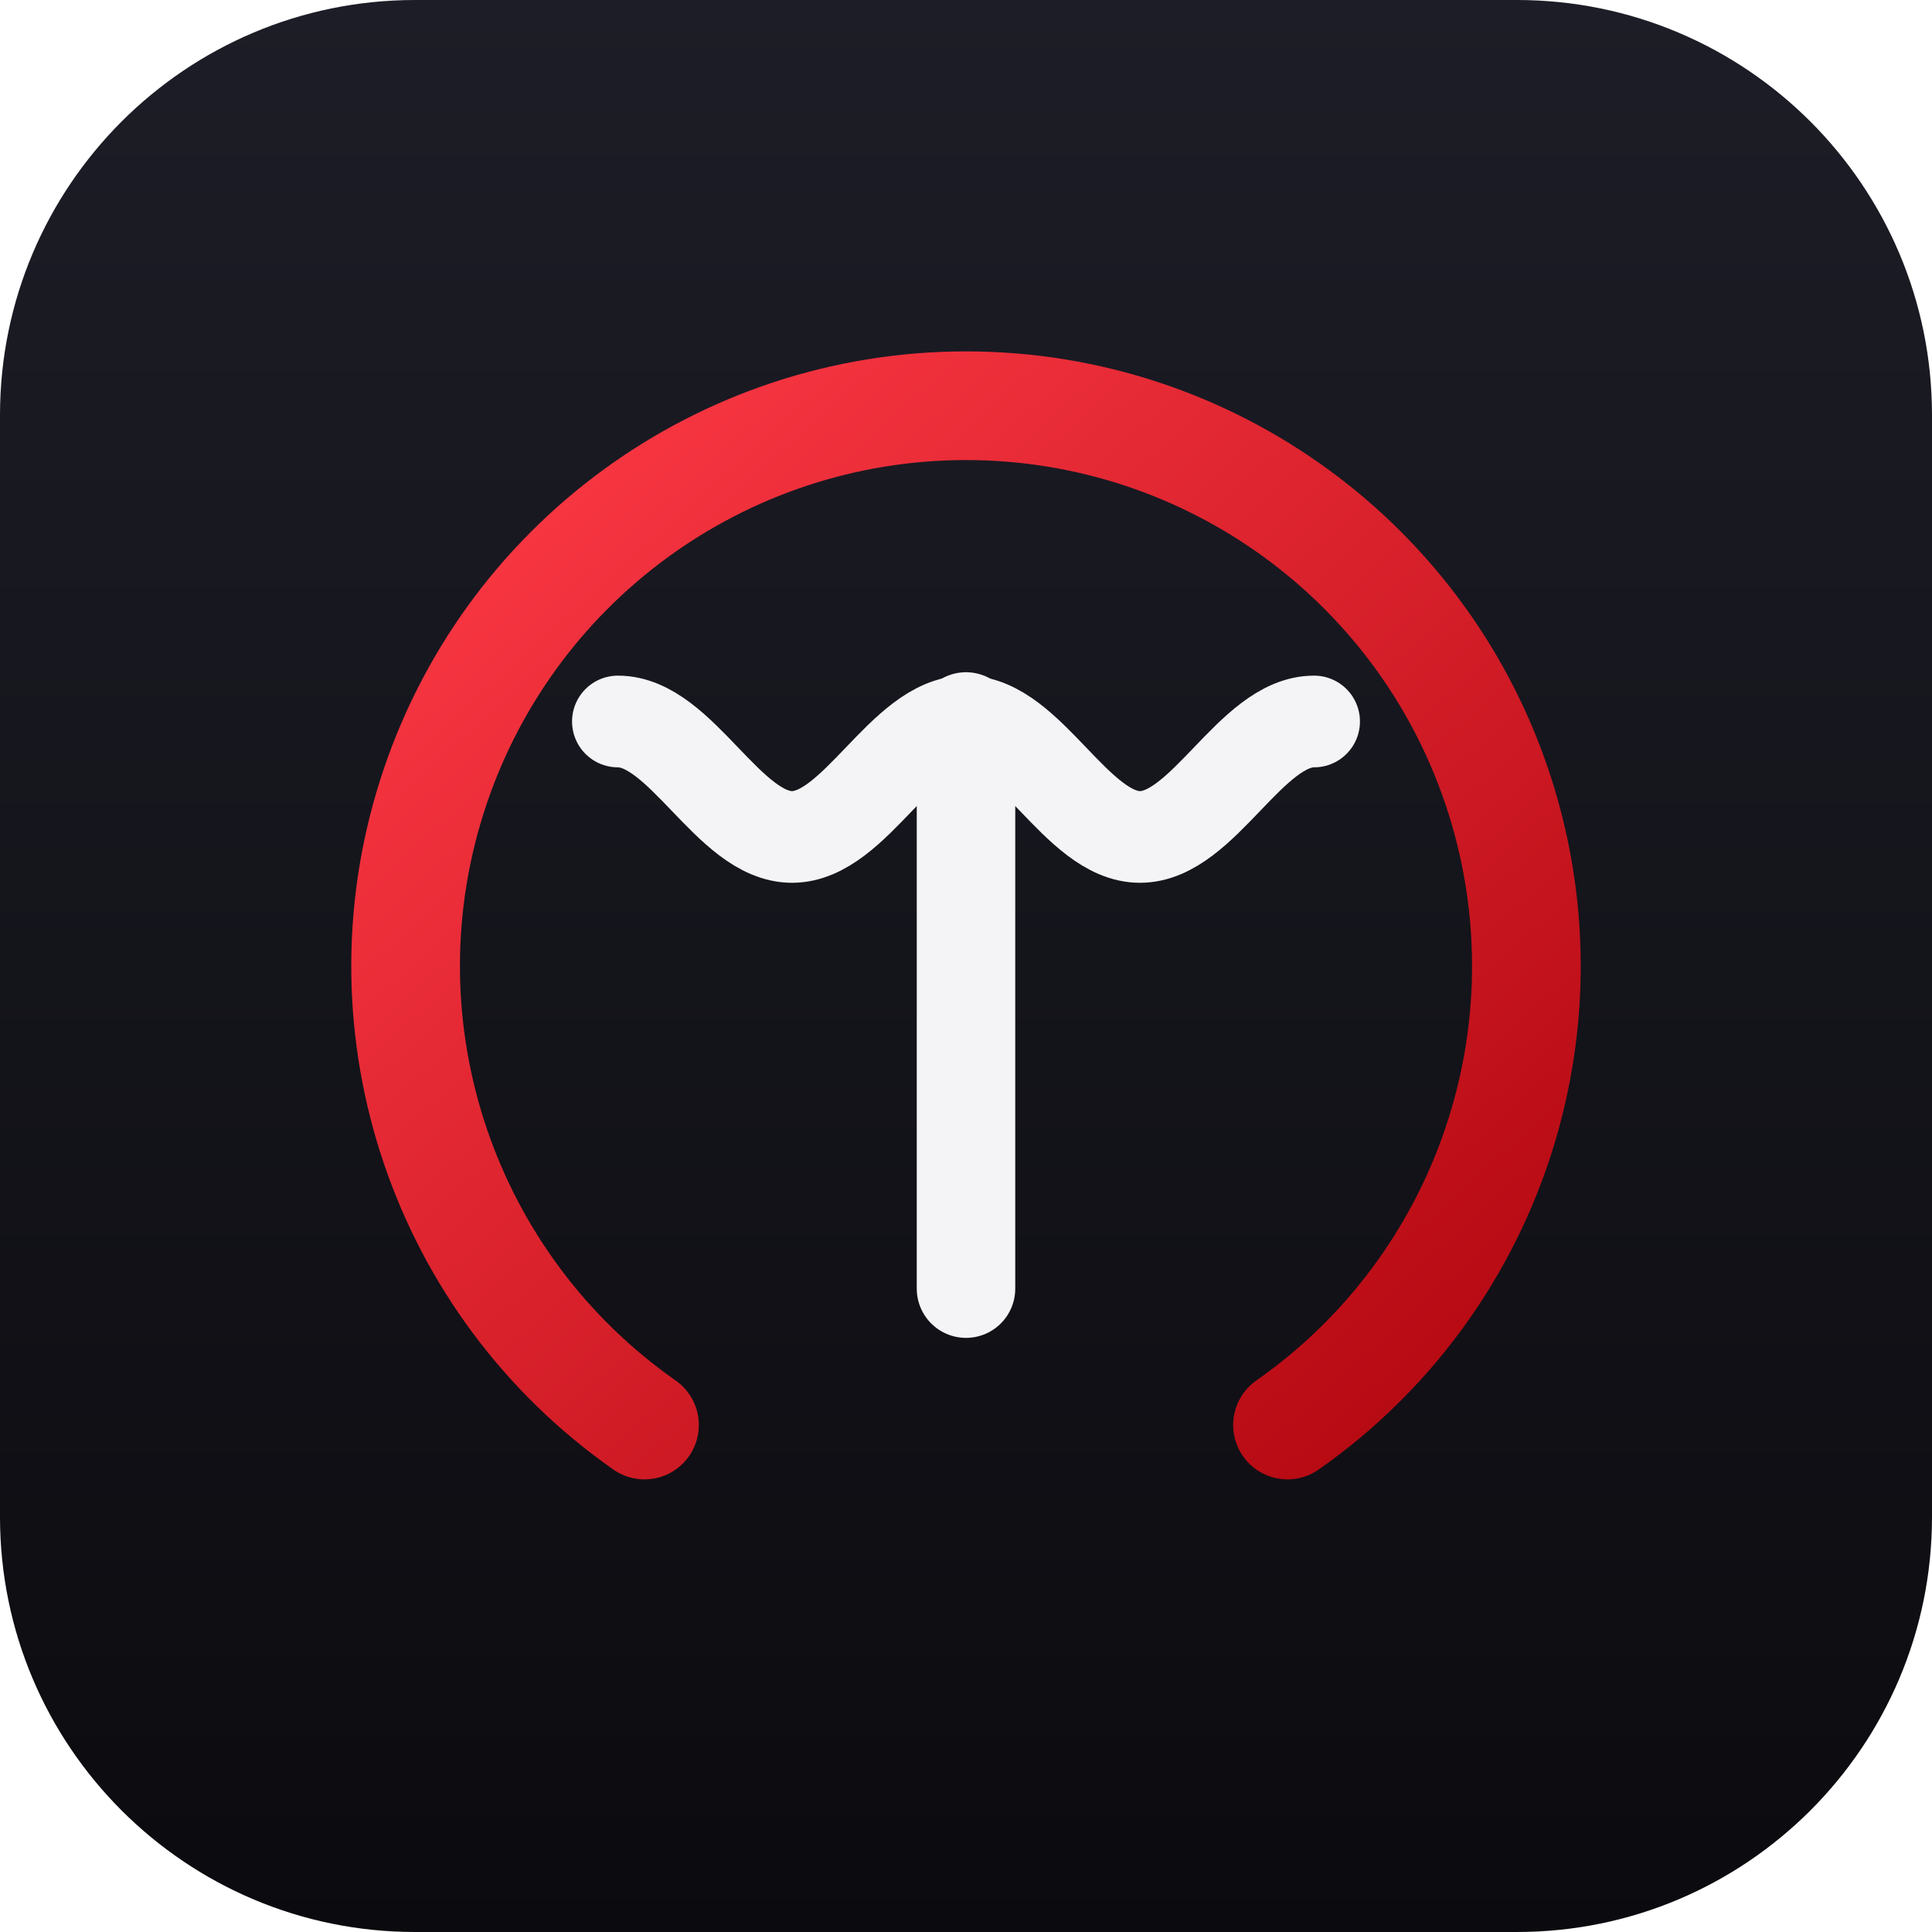
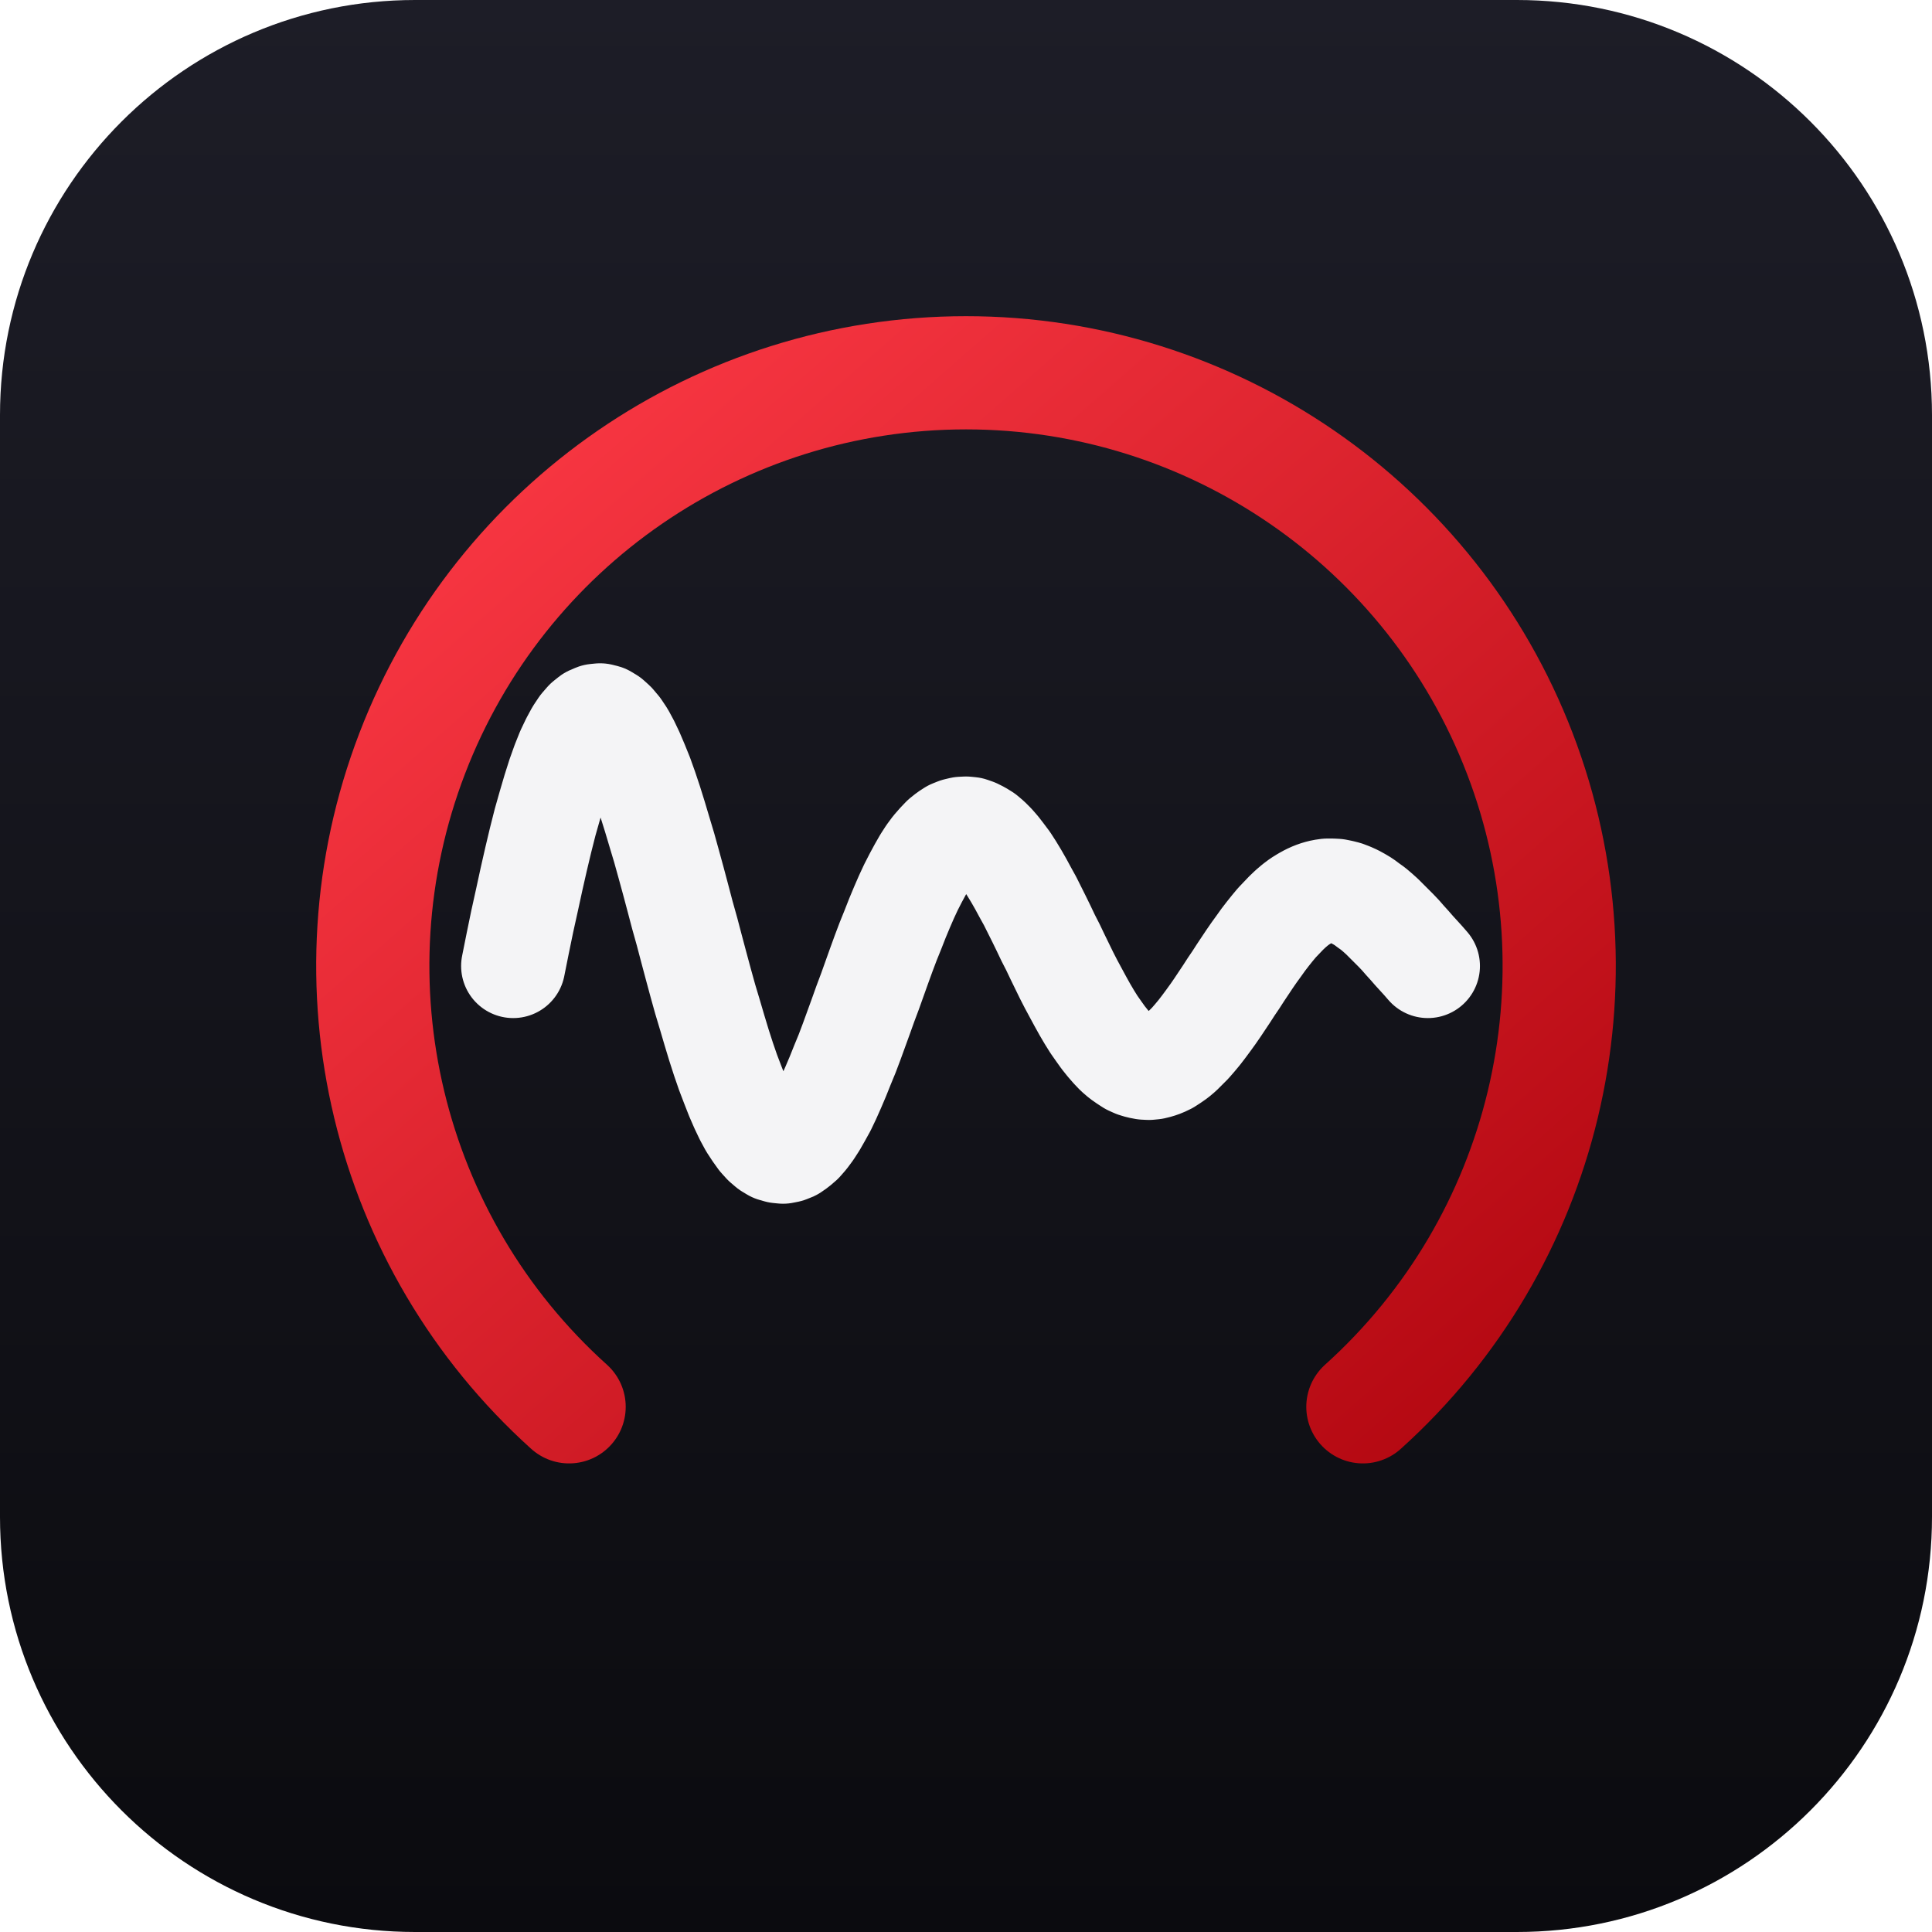
<svg xmlns="http://www.w3.org/2000/svg" viewBox="0 0 1024 1024">
  <defs>
    <linearGradient id="red" x1="0" y1="0" x2="1" y2="1">
      <stop offset="0" stop-color="#ff3b47" />
      <stop offset="1" stop-color="#b20710" />
+     </linearGradient>
+     <linearGradient id="wr" x1="0" y1="0" x2="1" y2="0">
+       <stop offset="0" stop-color="#ffffff" />
+       <stop offset=".55" stop-color="#ff8a90" />
+       <stop offset="1" stop-color="#e11d2e" />
    </linearGradient>
    <linearGradient id="bg" x1="0" y1="0" x2="0" y2="1">
      <stop offset="0" stop-color="#1d1d27" />
      <stop offset="1" stop-color="#0b0b0f" />
    </linearGradient>
  </defs>
  <rect width="1024" height="1024" rx="220" fill="url(#bg)" />
-   <path d="M341.6 755.3A297.0 297.0 0 1 1 682.4 755.3" fill="none" stroke="url(#red)" stroke-width="57.6" stroke-linecap="round" />
-   <path d="M327.5 382.4C361.1 382.4 386.2 443.6 419.8 443.6C453.3 443.6 478.4 382.4 512.0 382.4C545.6 382.4 570.7 443.6 604.2 443.6C637.8 443.6 662.9 382.4 696.5 382.4" fill="none" stroke="#f4f4f6" stroke-width="48.6" stroke-linecap="round" stroke-linejoin="round" />
-   <path d="M512 382.4V683.0" stroke="#f4f4f6" stroke-width="52.2" stroke-linecap="round" />
+   <g transform="translate(512 512) scale(1.2) translate(-512 -512)">
+     <path d="M336.7 706.7A262 262 0 1 1 687.3 706.7" fill="none" stroke="url(#red)" stroke-width="50" stroke-linecap="round" />
+     <path d="M312.0 512.0 L314.0 502.0 L316.0 492.3 L318.1 482.8 L320.1 473.6 L322.1 464.8 L324.1 456.4 L326.1 448.5 L328.2 441.1 L330.2 434.3 L332.2 428.0 L334.2 422.4 L336.2 417.4 L338.3 413.0 L340.3 409.3 L342.3 406.3 L344.3 404.0 L346.3 402.4 L348.4 401.5 L350.4 401.3 L352.4 401.8 L354.4 403.0 L356.4 404.8 L358.5 407.3 L360.5 410.3 L362.5 414.0 L364.5 418.2 L366.5 422.9 L368.6 428.1 L370.6 433.7 L372.6 439.7 L374.6 446.1 L376.6 452.8 L378.7 459.8 L380.7 467.0 L382.7 474.3 L384.7 481.8 L386.7 489.4 L388.8 496.9 L390.8 504.5 L392.8 512.0 L394.8 519.4 L396.8 526.6 L398.9 533.6 L400.9 540.4 L402.9 547.0 L404.9 553.2 L406.9 559.0 L409.0 564.5 L411.0 569.6 L413.0 574.2 L415.0 578.4 L417.0 582.1 L419.1 585.3 L421.1 588.1 L423.1 590.3 L425.1 592.0 L427.1 593.2 L429.2 593.8 L431.2 594.0 L433.2 593.6 L435.2 592.8 L437.2 591.4 L439.3 589.6 L441.3 587.3 L443.3 584.6 L445.3 581.5 L447.3 578.0 L449.4 574.2 L451.4 570.0 L453.4 565.5 L455.4 560.8 L457.4 555.8 L459.5 550.7 L461.5 545.4 L463.5 539.9 L465.5 534.4 L467.5 528.8 L469.6 523.2 L471.6 517.6 L473.6 512.0 L475.6 506.5 L477.6 501.2 L479.7 496.0 L481.7 490.9 L483.7 486.1 L485.7 481.5 L487.7 477.2 L489.8 473.1 L491.8 469.4 L493.8 465.9 L495.8 462.8 L497.8 460.1 L499.9 457.7 L501.9 455.6 L503.9 454.0 L505.9 452.7 L507.9 451.9 L510.0 451.4 L512.0 451.3 L514.0 451.5 L516.0 452.2 L518.0 453.2 L520.1 454.5 L522.1 456.2 L524.1 458.2 L526.1 460.5 L528.1 463.1 L530.2 465.9 L532.2 469.0 L534.2 472.3 L536.2 475.8 L538.2 479.5 L540.3 483.3 L542.3 487.3 L544.3 491.3 L546.3 495.4 L548.3 499.6 L550.4 503.7 L552.4 507.9 L554.4 512.0 L556.4 516.1 L558.4 520.0 L560.5 523.9 L562.5 527.6 L564.5 531.2 L566.5 534.6 L568.5 537.8 L570.6 540.8 L572.6 543.6 L574.6 546.1 L576.6 548.4 L578.6 550.5 L580.7 552.3 L582.7 553.7 L584.7 555.0 L586.7 555.9 L588.7 556.5 L590.8 556.9 L592.8 557.0 L594.8 556.8 L596.8 556.3 L598.8 555.6 L600.9 554.6 L602.9 553.3 L604.9 551.9 L606.9 550.2 L608.9 548.2 L611.0 546.1 L613.0 543.8 L615.0 541.4 L617.0 538.8 L619.0 536.1 L621.1 533.2 L623.1 530.3 L625.1 527.3 L627.1 524.3 L629.1 521.2 L631.2 518.1 L633.2 515.0 L635.2 512.0 L637.2 509.0 L639.2 506.1 L641.3 503.2 L643.3 500.4 L645.3 497.8 L647.3 495.3 L649.3 492.9 L651.4 490.7 L653.4 488.6 L655.4 486.7 L657.4 485.0 L659.4 483.5 L661.5 482.2 L663.5 481.1 L665.5 480.2 L667.5 479.5 L669.5 479.0 L671.6 478.7 L673.6 478.7 L675.6 478.8 L677.6 479.2 L679.6 479.7 L681.7 480.5 L683.7 481.4 L685.7 482.5 L687.7 483.7 L689.7 485.2 L691.8 486.7 L693.8 488.4 L695.8 490.2 L697.8 492.2 L699.8 494.2 L701.9 496.3 L703.9 498.4 L705.9 500.7 L707.9 502.9 L709.9 505.2 L712.0 507.5 L714.0 509.7 L716.0 512.0" fill="none" stroke="#f4f4f6" stroke-width="46" stroke-linecap="round" stroke-linejoin="round" />
+   </g>
</svg>
